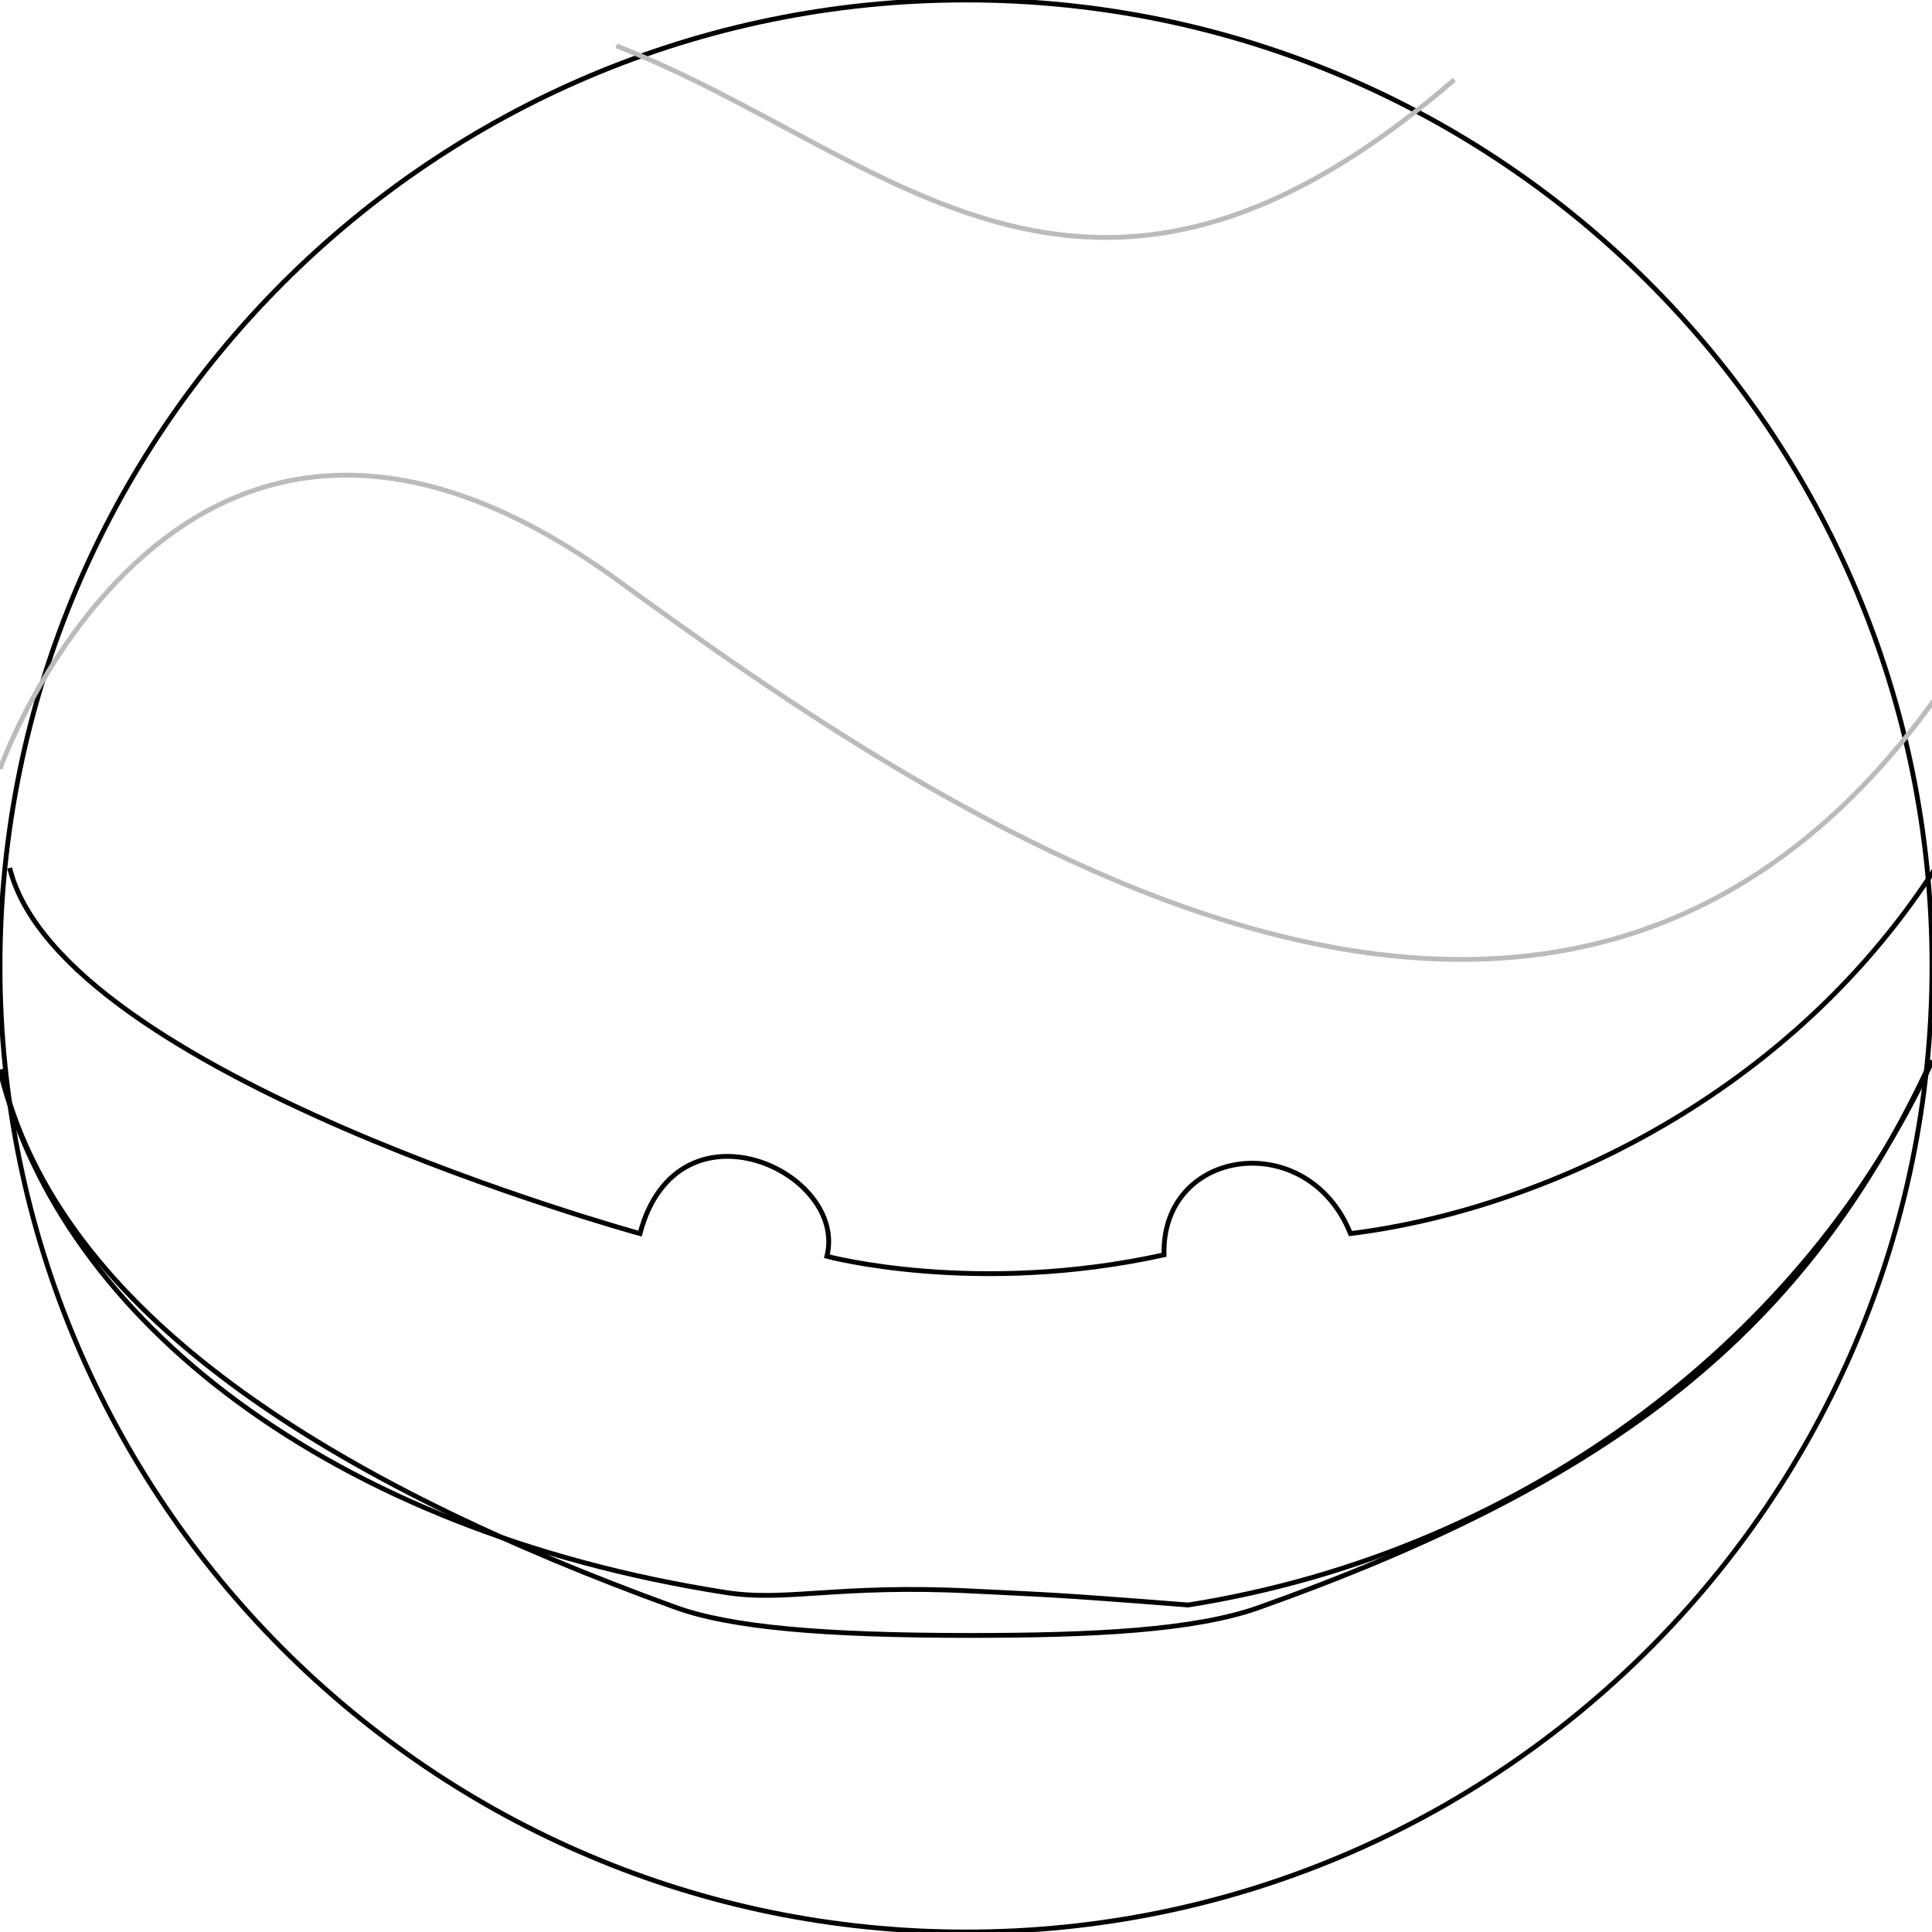
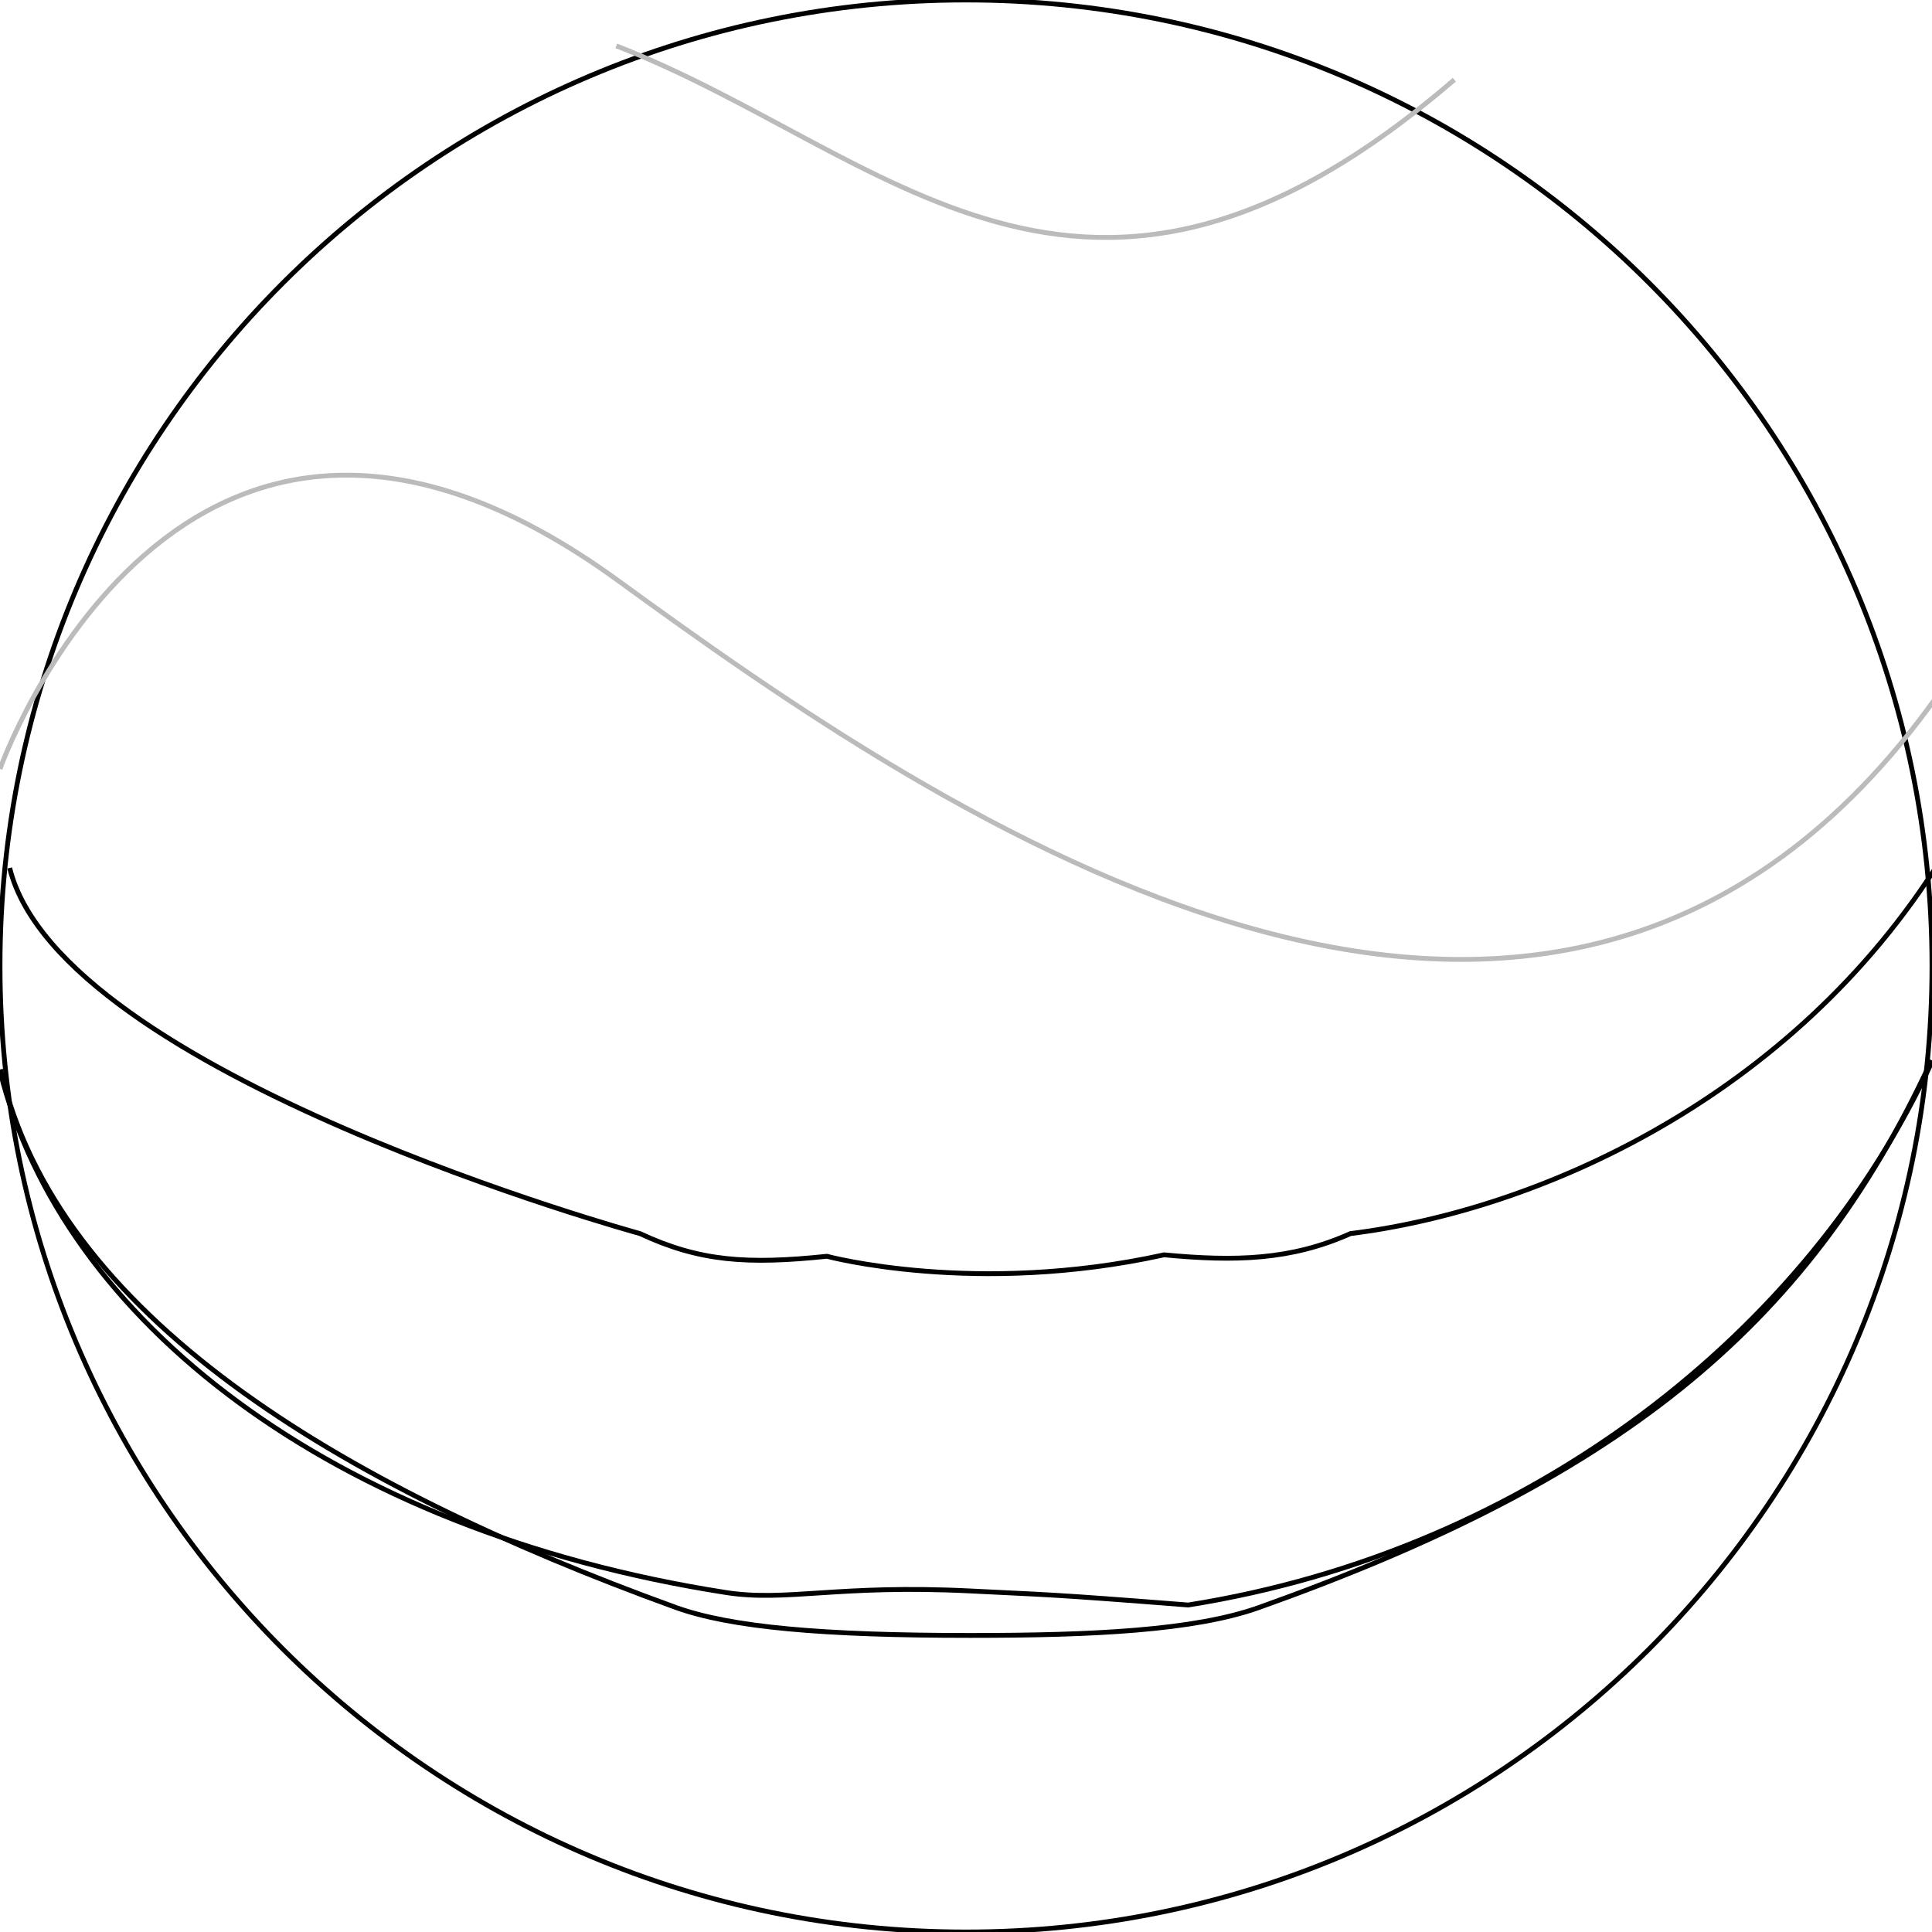
<svg xmlns="http://www.w3.org/2000/svg" version="1.1" id="face" x="0px" y="0px" viewBox="0 0 400 400" style="enable-background:new 0 0 400 400;" xml:space="preserve">
  <style type="text/css">
	.st0{fill:none;stroke:#000000;stroke-miterlimit:10;}
- 	.st1{fill:none;stroke:#BBBBBB;stroke-miterlimit:10;}
+ 	.st1{display:none;fill:none;stroke:#000000;stroke-miterlimit:10;}
+ 	.st2{fill:none;stroke:#BBBBBB;stroke-miterlimit:10;}
</style>
  <circle id="head-circle" class="st0" cx="200" cy="200" r="200" />
  <path id="underlip" class="st0" d="M0.1,221.4c11.6,50.8,69.7,86,139.8,111.4c11.4,4.1,30.3,5.8,61,5.8c25.2,0,46.4-1,59.8-5.8  c72.9-26,113.2-56.8,139.2-113.3" />
-   <path id="upperlip" class="st0" d="M0.1,222.1c12.8,51.1,68.3,94.8,150.1,107.6c12.7,2,23.2-1.7,50.9-0.3  c15.7,0.8,15.7,0.6,44.9,2.9c71.2-11.3,128.4-56.9,153.9-112.3" />
-   <path id="eyes" class="st0" d="M2,179.7c10.6,42.8,130.5,75.7,130.5,75.7c7.7-29.1,43.1-12.9,38.7,4.7c0,0,30.8,8.3,69.8-0.3  c-0.6-22.3,29.8-26.4,38.6-4.4c38.8-4.8,91.4-28,122.4-77.7" />
-   <path id="lne2_1_" class="st1" d="M301.1,16.5c-77,66.3-117.5,14.7-173.5-7" />
-   <path id="lne2_2_" class="st1" d="M401,144.2c-80.1,112.3-207.6,23.6-272.9-23.9C37.1,54,0,159.2,0,159.2" />
+   <path id="upperlip" class="st0" d="M0.1,222.1c12.8,51.1,68.3,94.8,150.1,107.6c12.7,2,23.2-1.7,50.9-0.3  c15.7,0.8,15.7,0.6,44.9,2.9C317.2,321,374.4,275.4,399.9,220" />
+   <path id="eyes-open" class="st1" d="M2,179.7c10.6,42.8,130.5,75.7,130.5,75.7c7.7-29.1,43.1-12.9,38.7,4.7c0,0,30.8,8.3,69.8-0.3  c-0.6-22.3,29.8-26.4,38.6-4.4c38.8-4.8,91.4-28,122.4-77.7" />
+   <path id="eyes-closed" class="st0" d="M2,179.7c10.6,42.8,130.5,75.7,130.5,75.7c12.4,5.8,22.3,6.4,38.7,4.7c0,0,30.8,8.3,69.8-0.3  c14.8,1.4,26.3,1.1,38.6-4.4c38.8-4.8,91.4-28,122.4-77.7" />
+   <path id="lne2_1_" class="st2" d="M301.1,16.5c-77,66.3-117.5,14.7-173.5-7" />
+   <path id="lne2_2_" class="st2" d="M401,144.2c-80.1,112.3-207.6,23.6-272.9-23.9C37.1,54,0,159.2,0,159.2" />
</svg>
